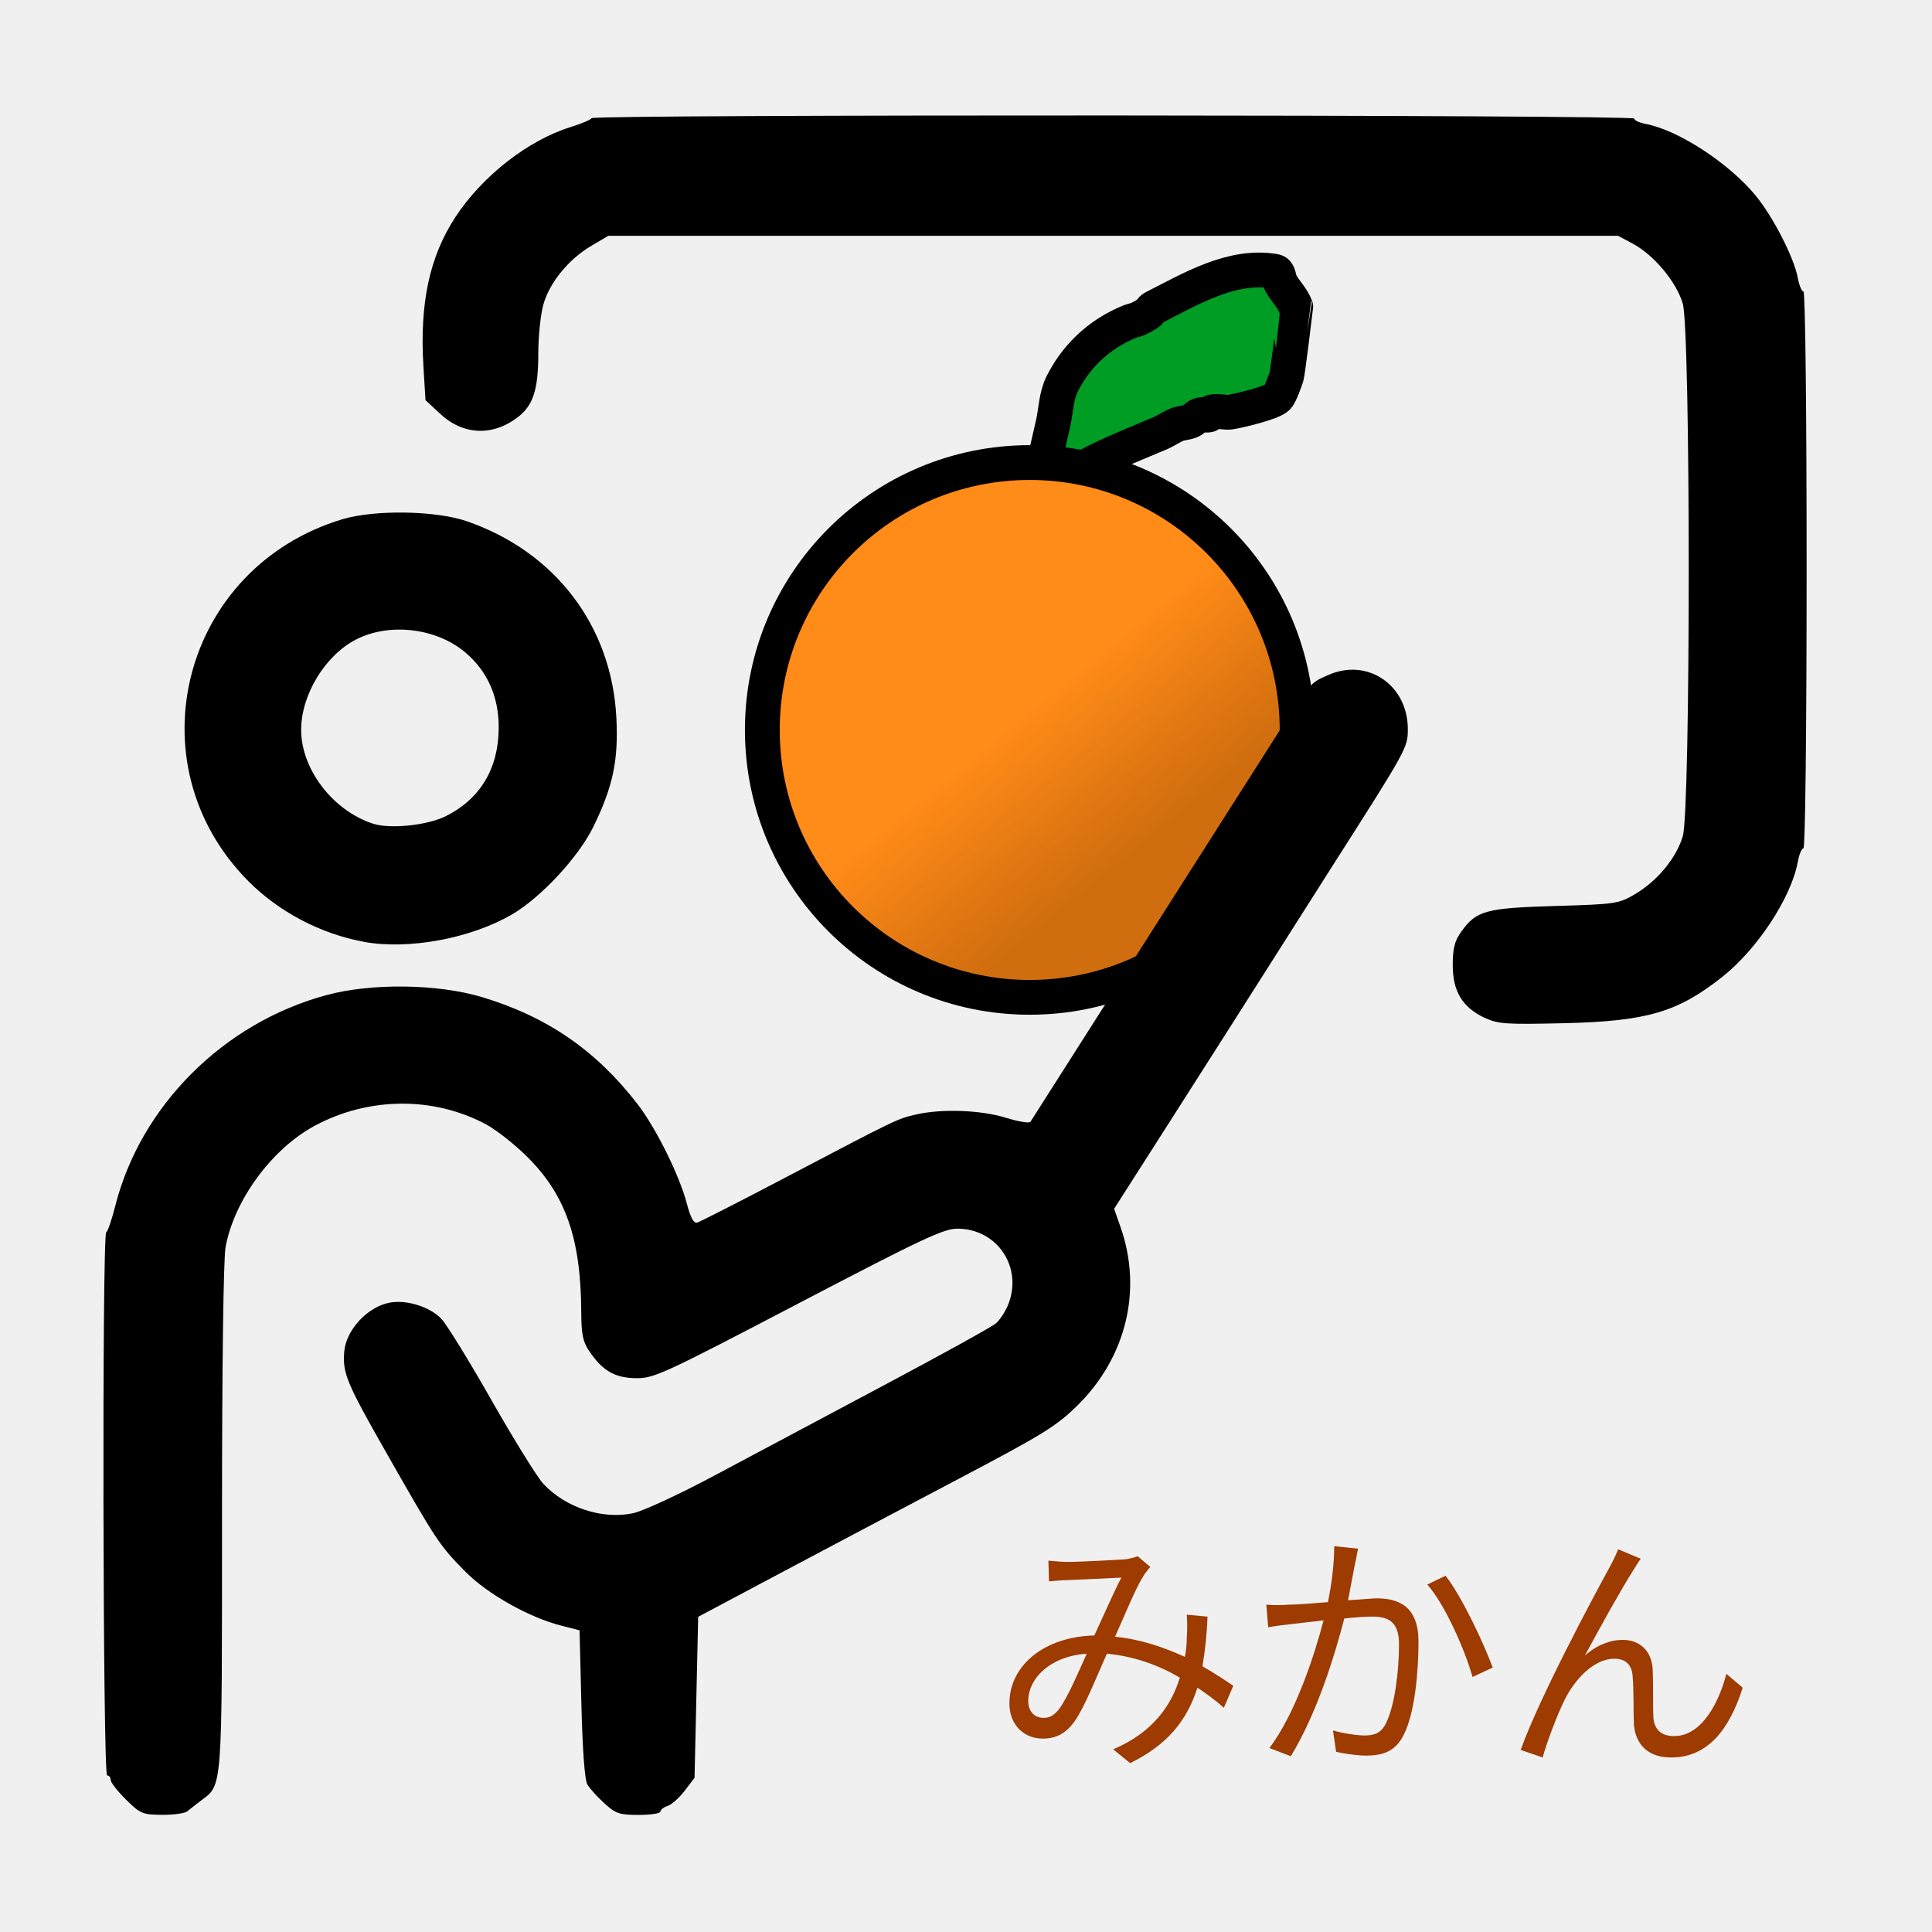
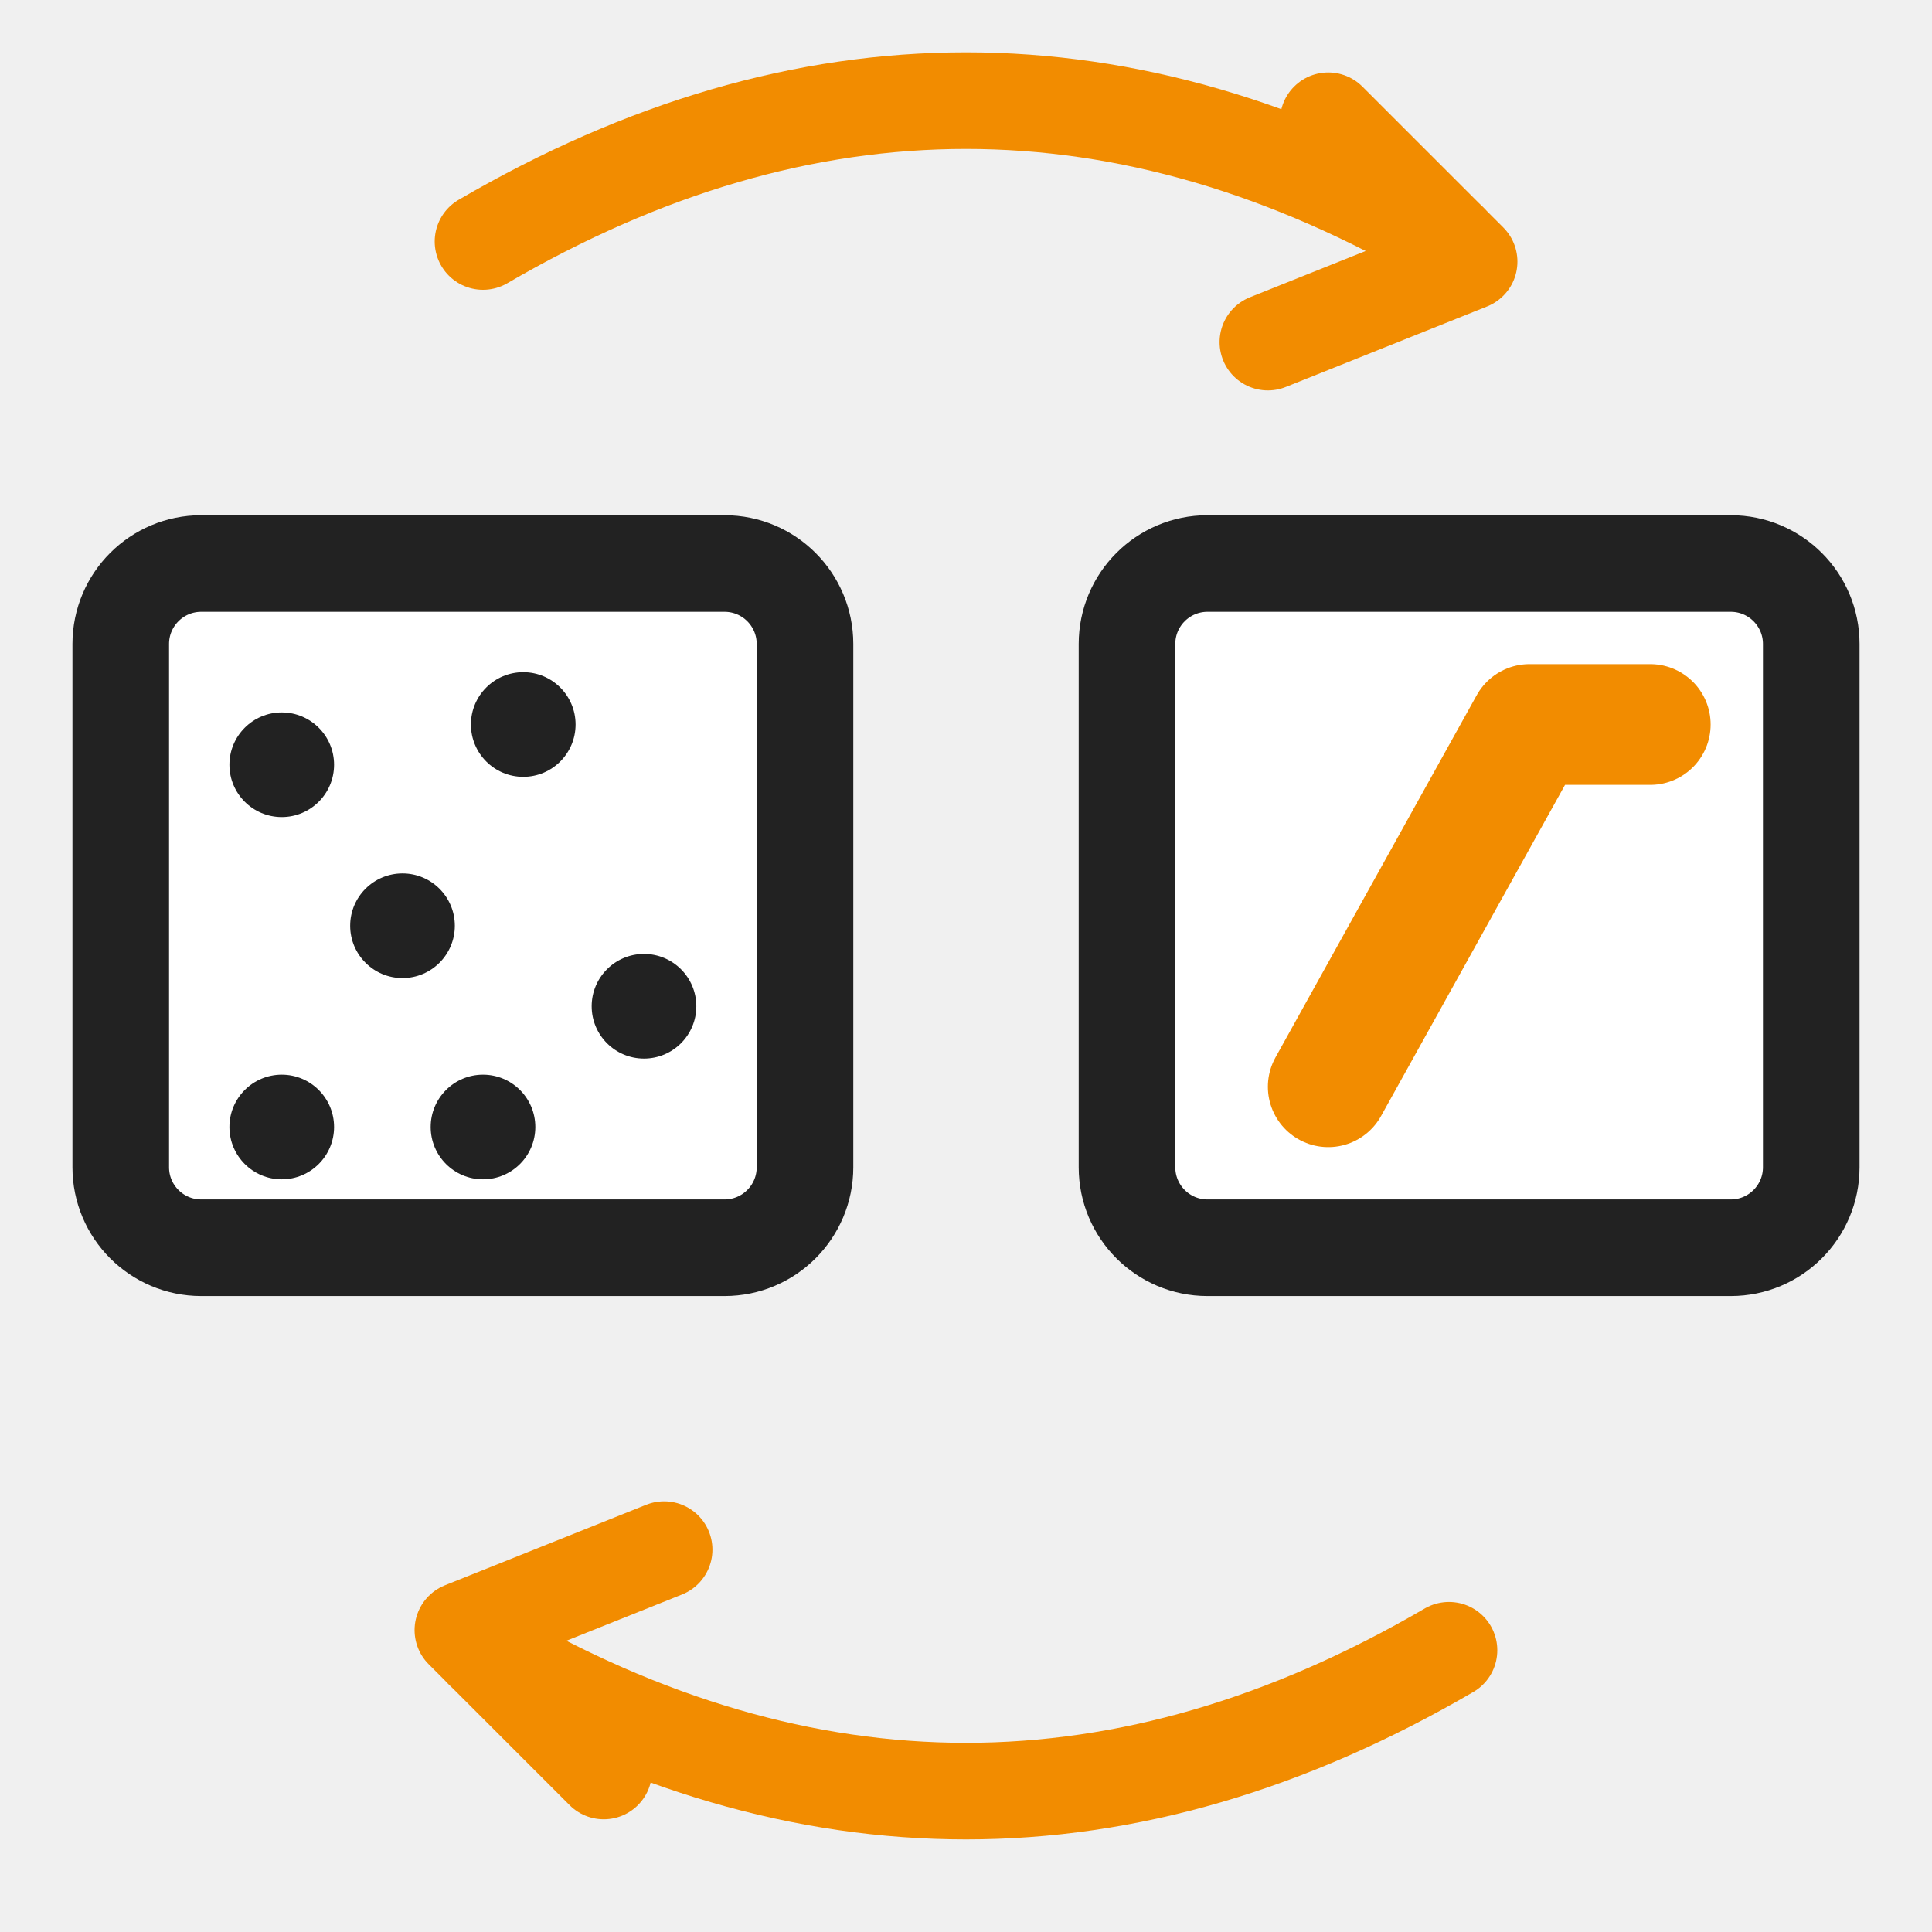
- <svg xmlns="http://www.w3.org/2000/svg" xmlns:xlink="http://www.w3.org/1999/xlink" enable-background="new 0 0 48 48" xml:space="preserve" viewBox="0 0 48 48" version="1.1" y="0px" x="0px" id="svg1069">
-   <defs id="defs972">
-     <linearGradient id="linearGradient7500">
-       <stop style="stop-color:#ff8b18;stop-opacity:1;" offset="0" id="stop7496" />
-       <stop style="stop-color:#ce6500;stop-opacity:0.937;" offset="1" id="stop7498" />
-     </linearGradient>
-     <linearGradient id="linearGradient4030" y2="31" gradientUnits="userSpaceOnUse" x2="21" gradientTransform="matrix(1.278211,0,0,1.278211,-6.677185,-6.67706)" y1="39" x1="21">
-       <stop stop-color="#FFF" offset="0" id="stop957" />
-       <stop stop-color="#FEFDF6" offset="0.103" id="stop959" />
-       <stop stop-color="#FCF6DE" offset="0.224" id="stop961" />
-       <stop stop-color="#F9ECB6" offset="0.399" id="stop963" />
-       <stop stop-color="#F5DE7F" offset="0.653" id="stop965" />
-       <stop stop-color="#EFCD39" offset="0.83" id="stop967" />
-       <stop stop-color="#EBBE00" offset="1" id="stop969" />
-     </linearGradient>
-     <linearGradient xlink:href="#linearGradient7500" id="linearGradient7502" x1="71.393" y1="9.761" x2="74.557" y2="13.651" gradientUnits="userSpaceOnUse" gradientTransform="translate(0,-2)" />
-   </defs>
-   <radialGradient id="SVGID_1_" gradientUnits="userSpaceOnUse" cy="13.761" cx="17.314" gradientTransform="matrix(1.278211,0,0,1.278211,-6.677185,-6.67706)" r="27.328">
-     <stop stop-color="#FFD773" offset="0" id="stop974" />
-     <stop stop-color="#FFD46E" offset="0.013" id="stop976" />
-     <stop stop-color="#FDC450" offset="0.113" id="stop978" />
-     <stop stop-color="#FCB738" offset="0.217" id="stop980" />
-     <stop stop-color="#FBAD27" offset="0.328" id="stop982" />
-     <stop stop-color="#FAA81D" offset="0.449" id="stop984" />
-     <stop stop-color="#FAA61A" offset="0.6" id="stop986" />
-     <stop stop-color="#F7A01B" offset="0.675" id="stop988" />
-     <stop stop-color="#ED901F" offset="0.772" id="stop990" />
-     <stop stop-color="#DD7525" offset="1" id="stop992" />
-   </radialGradient>
-   <linearGradient id="SVGID_5_" y2="18.999" gradientUnits="userSpaceOnUse" x2="32.171" gradientTransform="matrix(1.278211,0,0,1.278211,-6.677185,-6.67706)" y1="25.959" x1="25.211">
-     <stop stop-color="#AABEB4" offset="0.05" id="stop1003" />
-     <stop stop-color="#ACC1B6" offset="0.061" id="stop1005" />
-     <stop stop-color="#BED5C6" offset="0.159" id="stop1007" />
-     <stop stop-color="#C9E2CF" offset="0.256" id="stop1009" />
-     <stop stop-color="#CDE6D2" offset="0.35" id="stop1011" />
-     <stop stop-color="#AECCCA" offset="0.484" id="stop1013" />
-     <stop stop-color="#5F8AB6" offset="0.774" id="stop1015" />
-     <stop stop-color="#1E54A6" offset="1" id="stop1017" />
-   </linearGradient>
-   <radialGradient id="SVGID_6_" gradientUnits="userSpaceOnUse" cy="22.436" cx="28.667" gradientTransform="matrix(1.278211,0,0,1.278211,-6.677185,-6.67706)" r="4.188">
-     <stop stop-color="#E6F0E6" offset="0.15" id="stop1022" />
-     <stop stop-color="#A0DCE6" offset="0.85" id="stop1024" />
-   </radialGradient>
-   <linearGradient id="SVGID_7_" y2="18.997" gradientUnits="userSpaceOnUse" x2="16.396" gradientTransform="matrix(1.278211,0,0,1.278211,-6.677185,-6.67706)" y1="25.957" x1="9.435">
-     <stop stop-color="#AABEB4" offset="0.05" id="stop1033" />
-     <stop stop-color="#ACC1B6" offset="0.061" id="stop1035" />
-     <stop stop-color="#BED5C6" offset="0.159" id="stop1037" />
-     <stop stop-color="#C9E2CF" offset="0.256" id="stop1039" />
-     <stop stop-color="#CDE6D2" offset="0.35" id="stop1041" />
-     <stop stop-color="#AECCCA" offset="0.484" id="stop1043" />
-     <stop stop-color="#5F8AB6" offset="0.774" id="stop1045" />
-     <stop stop-color="#1E54A6" offset="1" id="stop1047" />
-   </linearGradient>
-   <radialGradient id="SVGID_8_" gradientUnits="userSpaceOnUse" cy="22.436" cx="12.893" gradientTransform="matrix(1.278211,0,0,1.278211,-6.677185,-6.67706)" r="4.188">
-     <stop stop-color="#E6F0E6" offset="0.15" id="stop1052" />
-     <stop stop-color="#A0DCE6" offset="0.85" id="stop1054" />
-   </radialGradient>
-   <g id="g7762" transform="matrix(0.8645392,0,0,0.8645392,-36.81447,11.51036)">
-     <path style="fill:#009d25;fill-opacity:1;stroke:#000000;stroke-width:1;stroke-linecap:square;stroke-dasharray:none;stroke-opacity:1" d="m 72.191,1.423 c 0.073,-0.132 0.172,-0.252 0.22,-0.395 0.067,-0.199 0.035,-0.49 0.087,-0.699 0.122,-0.487 0.235,-0.965 0.349,-1.476 0.084,-0.38 0.084,-0.781 0.262,-1.137 0.362,-0.723 0.938,-1.3 1.661,-1.661 0.526,-0.263 0.323,-0.072 0.787,-0.35 0.071,-0.042 0.101,-0.138 0.175,-0.175 1.042,-0.524 2.247,-1.264 3.489,-1.046 0.119,0.021 0.107,0.216 0.162,0.324 0.125,0.243 0.345,0.437 0.437,0.699 0.002,0.004 -0.238,1.913 -0.262,1.986 -0.053,0.16 -0.183,0.526 -0.261,0.61 -0.15,0.161 -1.128,0.393 -1.377,0.429 -0.114,0.016 -0.41,-0.055 -0.525,0 -0.034,0.016 -0.043,0.071 -0.08,0.08 -0.083,0.02 -0.174,-0.027 -0.254,0 -0.1,0.034 -0.166,0.133 -0.262,0.175 -0.11,0.047 -0.236,0.049 -0.35,0.087 -0.185,0.062 -0.345,0.185 -0.525,0.262 -0.908,0.389 -1.852,0.736 -2.675,1.285 -0.194,0.129 -0.968,0.879 -1.059,1.002 -0.976,1.314 -0.032,0.351 -0.398,0.717" id="path7618" />
-     <circle style="fill:url(#linearGradient7502);fill-opacity:1;stroke:#000000;stroke-width:1;stroke-linecap:square;stroke-dasharray:none;stroke-opacity:1" id="path5131" cy="7.663" cx="72.174" r="7.684" />
+ <svg xmlns="http://www.w3.org/2000/svg" viewBox="0 0 48 48" width="48" height="48">
+   <g fill="none" stroke="#222" stroke-width="2.4" stroke-linejoin="round" stroke-linecap="round">
+     <rect x="3" y="14" width="17" height="17" rx="2" fill="#fff" />
+     <rect x="28" y="14" width="17" height="17" rx="2" fill="#fff" />
+     <path d="M33 27 L38 18 M38 18 L41 18" stroke="#f28c00" stroke-width="3" />
+     <path d="M12 6 Q24 -1 36 6" stroke="#f28c00" />
+     <path d="M33 3 L36.5 6.5 L31.5 8.5" stroke="#f28c00" />
+     <path d="M36 41 Q24 48 12 41" stroke="#f28c00" />
+     <path d="M15 44 L11.5 40.5 L16.5 38.5" stroke="#f28c00" />
  </g>
-   <path style="fill:#000000;stroke-width:0.089" d="M 3.129,44.709 C 2.92,44.503 2.75,44.284 2.75,44.222 c 2.665e-4,-0.061 -0.04,-0.112 -0.089,-0.112 -0.106,0 -0.128,-13.448 -0.022,-13.495 0.037,-0.016 0.138,-0.311 0.225,-0.655 0.631,-2.489 2.691,-4.546 5.246,-5.237 1.115,-0.302 2.765,-0.281 3.863,0.049 1.619,0.486 2.837,1.324 3.869,2.663 0.459,0.595 1.045,1.78 1.226,2.481 0.084,0.325 0.168,0.481 0.247,0.461 0.066,-0.016 1.085,-0.536 2.263,-1.155 2.708,-1.422 2.715,-1.426 3.182,-1.533 0.637,-0.147 1.612,-0.111 2.23,0.081 0.31,0.096 0.584,0.142 0.611,0.101 0.057,-0.088 4.346,-6.824 5.781,-9.078 1.207,-1.896 1.137,-1.809 1.619,-2.023 0.975,-0.432 1.976,0.25 1.976,1.345 0,0.46 -0.021,0.498 -1.864,3.386 -0.227,0.356 -0.903,1.42 -1.503,2.366 -0.6,0.946 -1.729,2.72 -2.51,3.942 l -1.42,2.223 0.16,0.456 c 0.547,1.557 0.143,3.232 -1.068,4.427 -0.523,0.516 -0.852,0.719 -2.954,1.826 -1.301,0.685 -3.29,1.737 -4.419,2.337 l -2.053,1.091 -0.045,2 -0.045,2 -0.245,0.321 c -0.135,0.177 -0.326,0.347 -0.424,0.378 -0.098,0.031 -0.179,0.094 -0.179,0.14 0,0.046 -0.242,0.083 -0.538,0.083 -0.482,0 -0.571,-0.03 -0.857,-0.29 -0.175,-0.16 -0.365,-0.37 -0.422,-0.469 -0.064,-0.111 -0.12,-0.871 -0.147,-2.003 l -0.045,-1.824 -0.446,-0.114 C 13.147,40.187 12.118,39.609 11.566,39.051 10.92,38.398 10.852,38.296 9.592,36.082 8.607,34.353 8.507,34.111 8.553,33.577 c 0.046,-0.537 0.579,-1.11 1.128,-1.213 0.417,-0.078 0.985,0.097 1.279,0.395 0.129,0.131 0.69,1.041 1.248,2.023 0.558,0.982 1.139,1.919 1.291,2.083 0.552,0.593 1.469,0.893 2.231,0.73 0.249,-0.053 1.149,-0.47 2.015,-0.933 0.861,-0.46 2.751,-1.466 4.199,-2.236 1.448,-0.77 2.709,-1.467 2.802,-1.549 0.093,-0.082 0.223,-0.278 0.29,-0.436 0.395,-0.933 -0.247,-1.915 -1.252,-1.915 -0.34,0 -0.886,0.257 -3.952,1.86 -3.341,1.747 -3.586,1.86 -4.026,1.855 -0.526,-0.006 -0.831,-0.18 -1.161,-0.664 -0.164,-0.241 -0.201,-0.42 -0.204,-0.974 -0.007,-1.832 -0.389,-2.923 -1.358,-3.878 -0.307,-0.303 -0.763,-0.66 -1.012,-0.793 -1.299,-0.693 -2.903,-0.682 -4.238,0.03 -1.07,0.57 -2.01,1.843 -2.228,3.016 -0.054,0.291 -0.089,2.948 -0.089,6.726 0,6.841 0.016,6.629 -0.525,7.033 C 4.865,44.834 4.711,44.953 4.651,45.003 4.592,45.052 4.311,45.091 4.026,45.089 3.541,45.084 3.486,45.062 3.129,44.709 Z M 36.888,25.289 c -0.553,-0.26 -0.795,-0.657 -0.795,-1.309 0,-0.418 0.046,-0.6 0.208,-0.827 0.378,-0.531 0.606,-0.593 2.336,-0.644 1.502,-0.044 1.578,-0.056 1.979,-0.291 0.559,-0.328 1.032,-0.9 1.192,-1.441 C 42.006,20.11 42.005,8.206 41.807,7.539 41.648,7.002 41.09,6.334 40.568,6.055 L 40.2,5.858 H 27.657 15.115 l -0.417,0.245 c -0.559,0.328 -1.032,0.9 -1.192,1.441 -0.073,0.246 -0.132,0.797 -0.132,1.234 0,0.89 -0.123,1.282 -0.492,1.573 -0.627,0.494 -1.37,0.467 -1.945,-0.069 L 10.571,9.942 10.52,9.105 c -0.097,-1.57 0.15,-2.726 0.793,-3.71 0.663,-1.016 1.805,-1.909 2.86,-2.237 0.272,-0.085 0.509,-0.185 0.525,-0.222 0.042,-0.097 25.903,-0.086 25.903,0.01 0,0.044 0.131,0.104 0.29,0.134 0.799,0.15 2.055,0.967 2.719,1.769 0.44,0.531 0.963,1.551 1.056,2.057 0.034,0.184 0.097,0.335 0.14,0.335 0.046,0 0.079,2.943 0.079,6.918 0,3.975 -0.034,6.918 -0.079,6.918 -0.044,0 -0.107,0.151 -0.14,0.335 -0.162,0.886 -1.005,2.17 -1.878,2.86 -1.111,0.878 -1.874,1.101 -3.928,1.149 -1.448,0.034 -1.643,0.021 -1.973,-0.134 z M 9.044,23.399 C 7.976,23.206 6.931,22.658 6.171,21.893 3.265,18.969 4.532,14.094 8.508,12.9 c 0.798,-0.24 2.311,-0.216 3.08,0.047 2.198,0.754 3.605,2.595 3.725,4.874 0.056,1.062 -0.082,1.719 -0.571,2.719 -0.369,0.754 -1.301,1.758 -2.022,2.179 -1.025,0.597 -2.565,0.883 -3.676,0.682 z m 2.039,-3.125 c 0.853,-0.43 1.303,-1.185 1.307,-2.191 0.003,-0.77 -0.274,-1.398 -0.822,-1.867 -0.714,-0.612 -1.887,-0.754 -2.716,-0.331 -0.772,0.394 -1.37,1.374 -1.37,2.248 0,0.978 0.789,2.008 1.785,2.331 0.428,0.139 1.357,0.042 1.817,-0.19 z" id="path5077" />
-   <text xml:space="preserve" style="font-size:6.337px;font-family:'TeX Gyre Chorus';-inkscape-font-specification:'TeX Gyre Chorus, Normal';fill:#9d3b00;fill-opacity:1;stroke:none;stroke-width:0.396;stroke-linecap:square;stroke-dasharray:none;stroke-opacity:1" x="24.625" y="43.427" id="text7973">
-     <tspan id="tspan7971" x="24.625" y="43.427" style="stroke-width:0.396">みかん</tspan>
-   </text>
+   <g fill="#222">
+     <circle cx="7" cy="19" r="1.3" />
+     <circle cx="13" cy="18" r="1.3" />
+     <circle cx="10" cy="23" r="1.3" />
+     <circle cx="16" cy="25" r="1.3" />
+     <circle cx="7" cy="28" r="1.3" />
+     <circle cx="12" cy="28" r="1.3" />
+   </g>
</svg>
